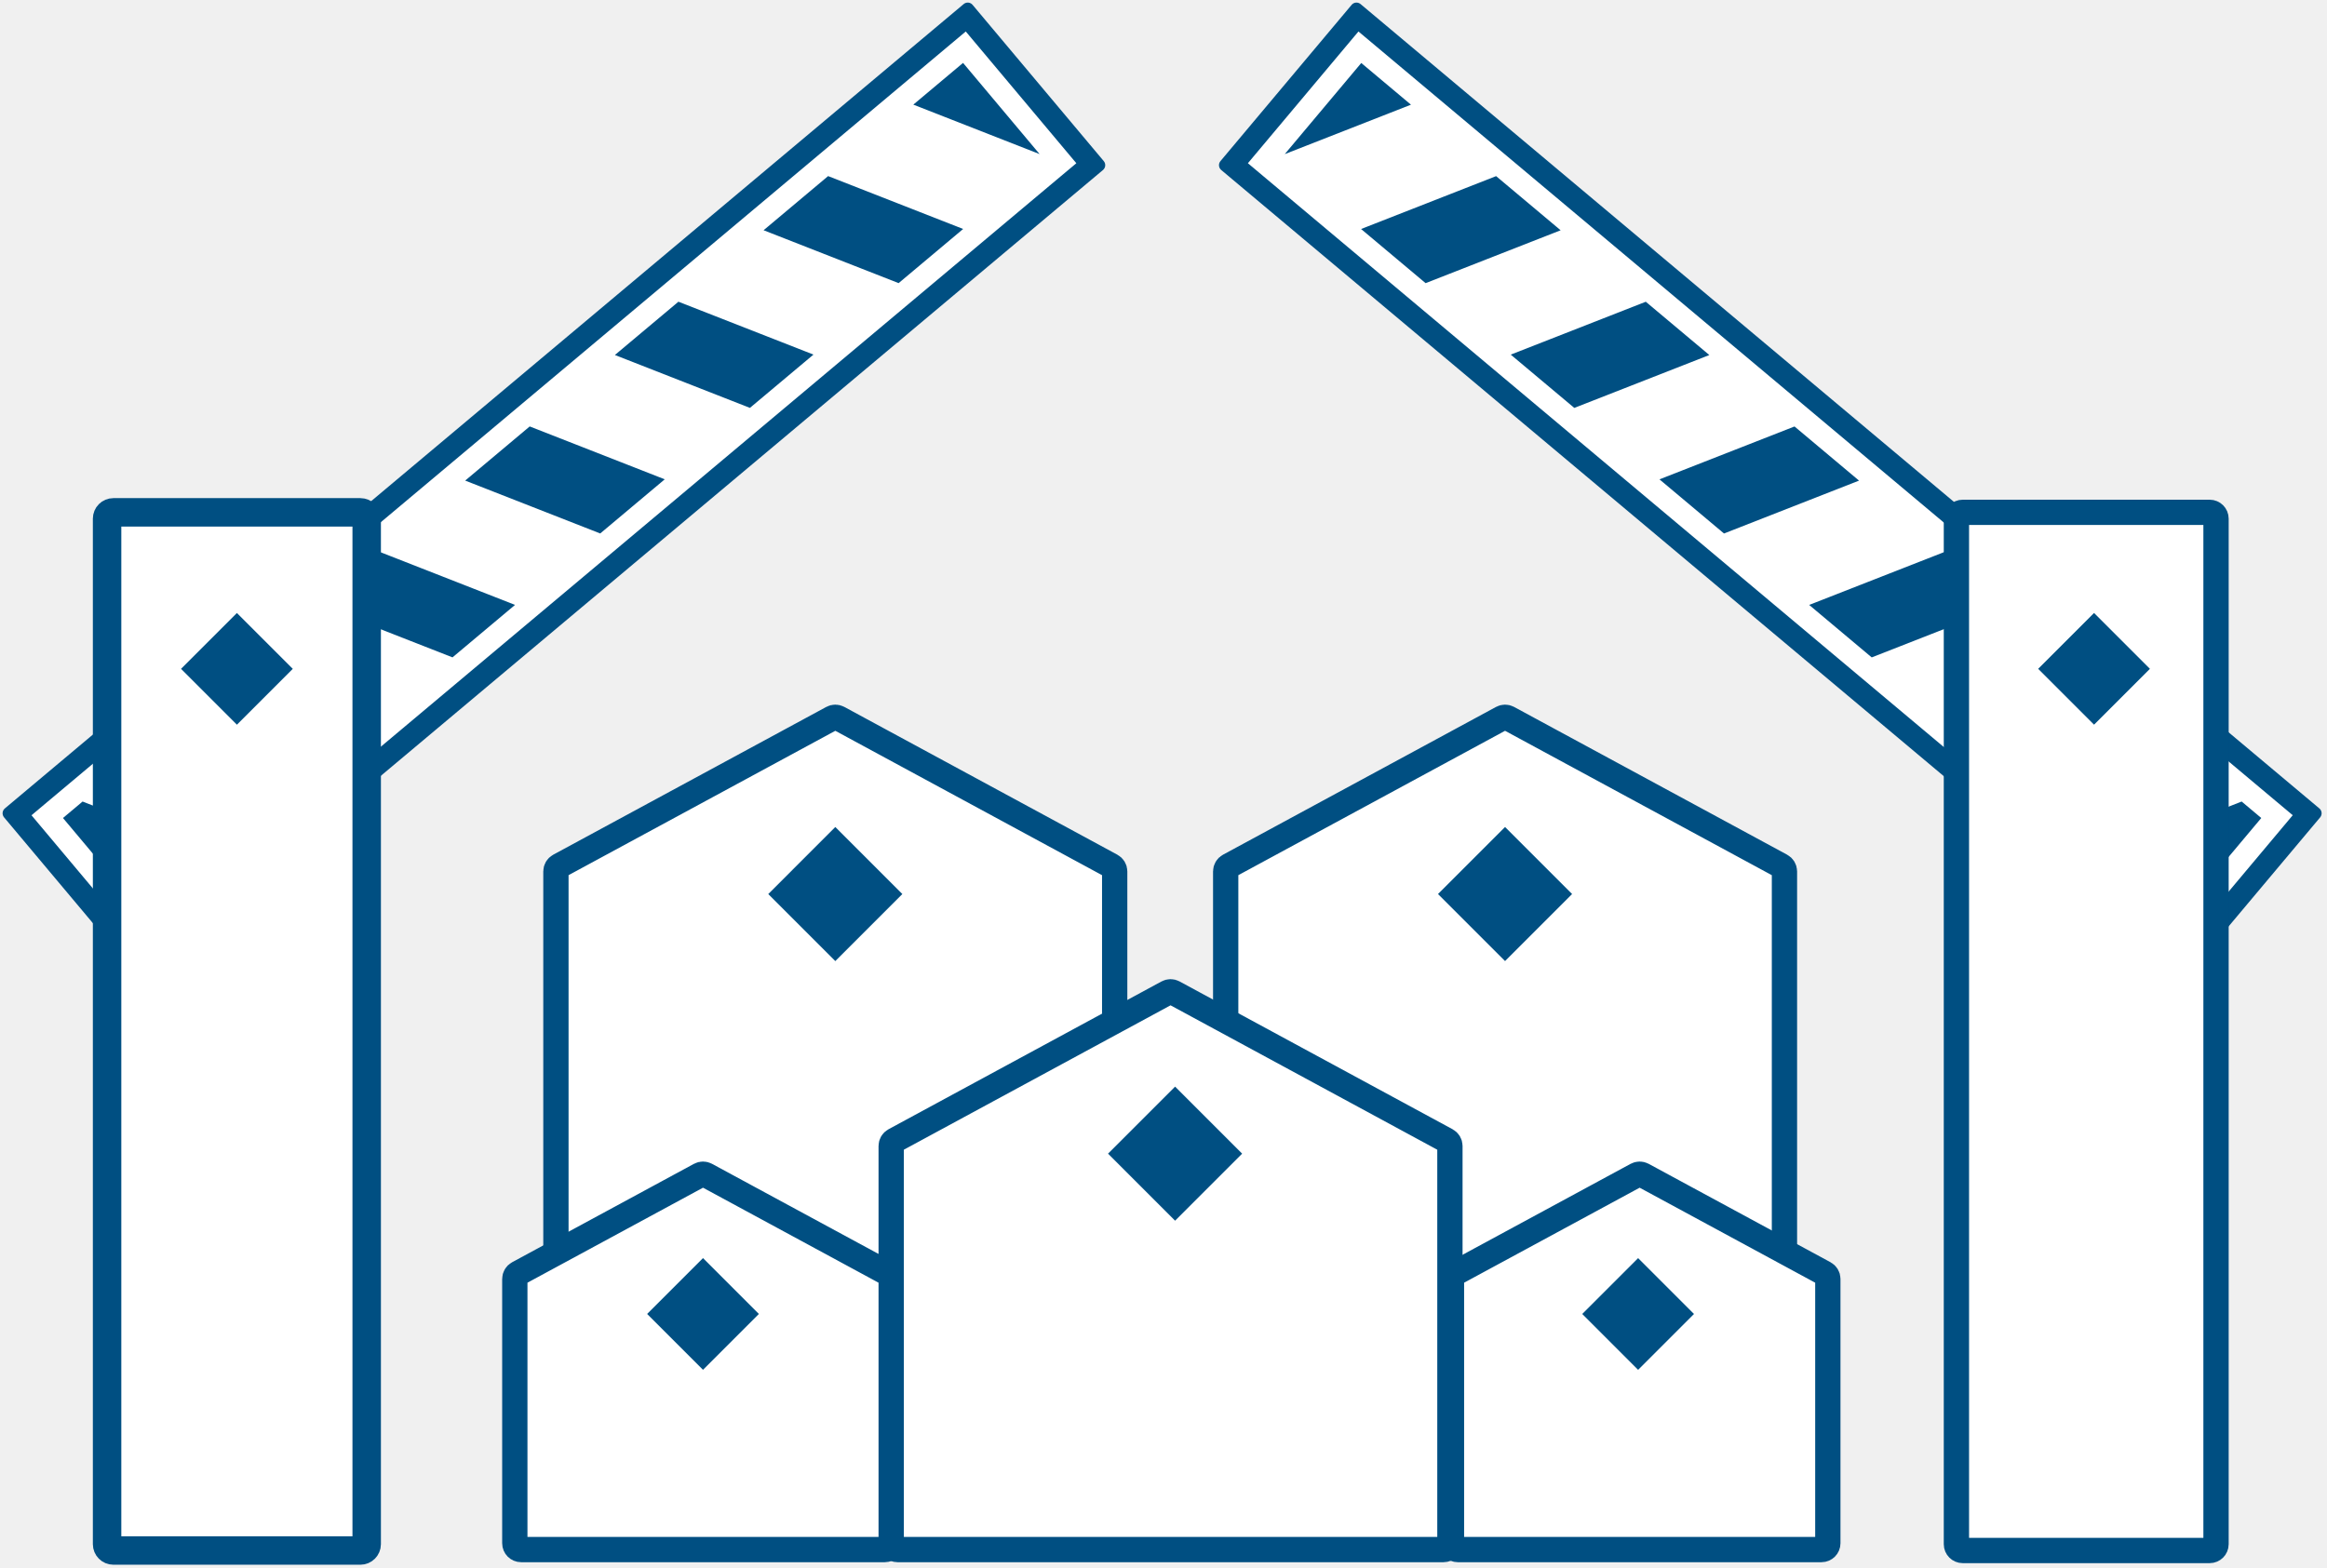
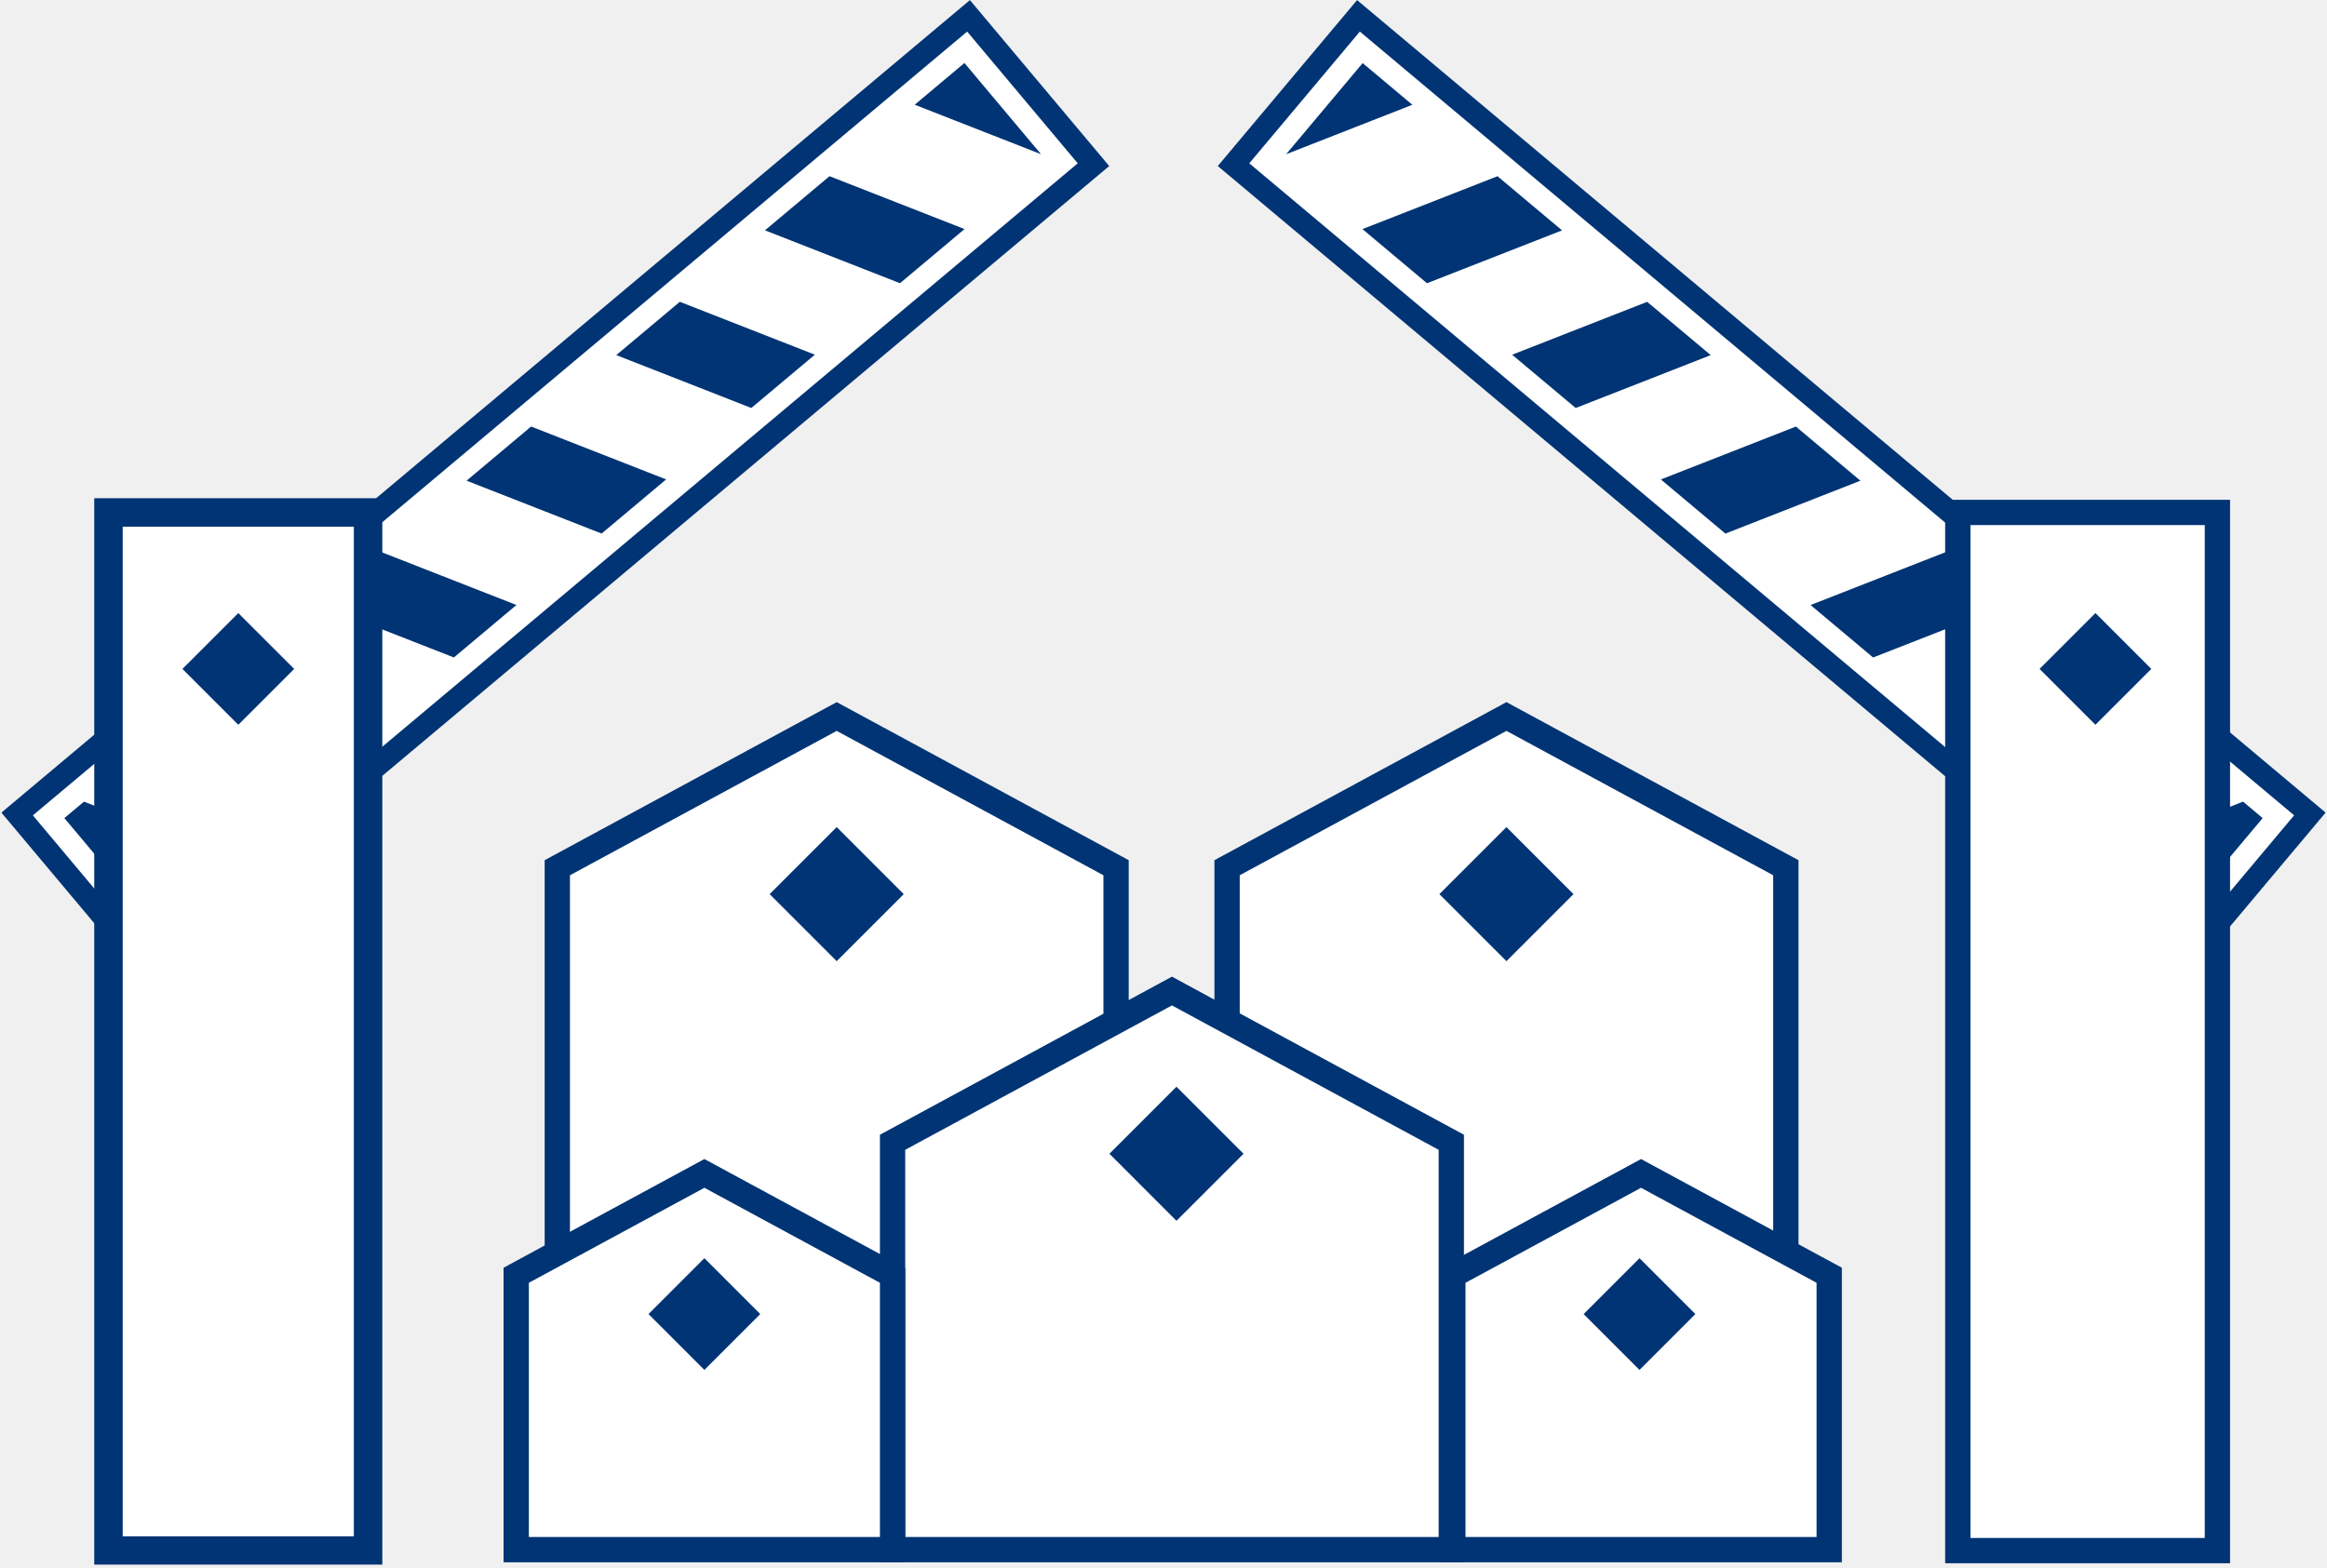
<svg xmlns="http://www.w3.org/2000/svg" width="736" height="496" viewBox="0 0 736 496" fill="none">
-   <g clip-path="url(#clip0_37_197)">
-     <path d="M307.616 1.532C306.906 0.686 305.644 0.576 304.798 1.286L1.532 255.764C0.686 256.474 0.576 257.736 1.286 258.582L42.774 308.018C43.484 308.864 44.746 308.974 45.592 308.264L348.858 53.786C349.704 53.076 349.814 51.814 349.104 50.968L307.616 1.532Z" fill="#004F82" />
-     <path d="M45.36 294.616L335.454 51.199L305.024 14.934L14.931 258.351L45.36 294.616Z" fill="#004F82" />
-     <path d="M305.46 9.96L9.96 257.92L44.93 299.6L340.43 51.64L305.46 9.96ZM100.41 191.24L120.19 174.64L162.9 191.37L143.12 207.97L100.41 191.24ZM116.19 230.57L95.78 247.7L53.07 230.97L73.48 213.84L116.19 230.57ZM147.13 152.04L167.54 134.91L210.25 151.64L189.84 168.77L147.13 152.04ZM194.48 112.31L214.58 95.45L257.29 112.18L237.19 129.04L194.48 112.31ZM241.51 72.84L261.92 55.71L304.63 72.44L284.22 89.57L241.51 72.84ZM328.79 48.74L288.87 33.1L304.6 19.9L328.8 48.73L328.79 48.74ZM19.92 258.79L26.12 253.58L68.83 270.31L45.8 289.64L19.92 258.79Z" fill="white" />
-     <path d="M427.504 1.532C428.214 0.686 429.476 0.576 430.322 1.286L733.588 255.764C734.434 256.474 734.544 257.736 733.834 258.582L692.346 308.018C691.636 308.864 690.374 308.974 689.528 308.264L386.262 53.786C385.416 53.076 385.306 51.814 386.016 50.968L427.504 1.532Z" fill="#004F82" />
-     <path d="M720.188 258.358L430.095 14.94L399.665 51.205L689.759 294.622L720.188 258.358Z" fill="#004F82" />
-     <path d="M394.69 51.64L690.19 299.59L725.16 257.91L429.66 9.96L394.69 51.64ZM592 207.98L572.22 191.38L614.93 174.65L634.71 191.25L592 207.98ZM661.65 213.85L682.06 230.98L639.35 247.71L618.94 230.58L661.65 213.85ZM545.28 168.78L524.87 151.65L567.58 134.92L587.99 152.05L545.28 168.78ZM497.93 129.05L477.83 112.19L520.54 95.46L540.64 112.32L497.93 129.05ZM450.9 89.58L430.49 72.45L473.2 55.72L493.61 72.85L450.9 89.58ZM430.54 19.92L446.27 33.12L406.35 48.76L430.55 19.93L430.54 19.92ZM689.33 289.64L666.3 270.31L709.01 253.58L715.21 258.79L689.33 289.64Z" fill="white" />
-     <path d="M352.56 401.37C352.56 402.475 351.665 403.37 350.56 403.37H177.83C176.725 403.37 175.83 402.475 175.83 401.37V275.682C175.83 274.947 176.232 274.272 176.878 273.923L263.248 227.165C263.842 226.844 264.558 226.844 265.152 227.166L351.512 273.923C352.158 274.272 352.56 274.947 352.56 275.681V401.37Z" fill="white" stroke="#004F82" stroke-width="8" stroke-miterlimit="10" />
-     <path d="M564.4 401.37C564.4 402.475 563.505 403.37 562.4 403.37H389.67C388.565 403.37 387.67 402.475 387.67 401.37V275.681C387.67 274.947 388.072 274.272 388.718 273.923L475.078 227.166C475.672 226.844 476.388 226.844 476.982 227.165L563.352 273.923C563.998 274.272 564.4 274.947 564.4 275.682V401.37Z" fill="white" stroke="#004F82" stroke-width="8" stroke-miterlimit="10" />
-     <path d="M634.821 229.962L659.839 254.98L684.856 229.962L659.839 204.945L634.821 229.962Z" fill="white" />
-     <path d="M49.912 229.973L74.93 254.991L99.947 229.973L74.93 204.956L49.912 229.973Z" fill="white" />
-     <path d="M458.59 488.23C458.59 489.335 457.695 490.23 456.59 490.23H283.87C282.765 490.23 281.87 489.335 281.87 488.23V362.541C281.87 361.807 282.272 361.132 282.918 360.783L369.278 314.016C369.872 313.694 370.588 313.694 371.182 314.016L457.542 360.783C458.188 361.132 458.59 361.807 458.59 362.541V488.23Z" fill="white" stroke="#004F82" stroke-width="8" stroke-miterlimit="10" />
-     <path d="M281.87 488.23C281.87 489.335 280.975 490.23 279.87 490.23H164.83C163.725 490.23 162.83 489.335 162.83 488.23V404.612C162.83 403.877 163.232 403.202 163.878 402.853L221.398 371.715C221.992 371.394 222.708 371.394 223.302 371.715L280.822 402.853C281.468 403.202 281.87 403.877 281.87 404.612V488.23Z" fill="white" stroke="#004F82" stroke-width="8" stroke-miterlimit="10" />
-     <path d="M578.12 488.23C578.12 489.335 577.225 490.23 576.12 490.23H461.08C459.975 490.23 459.08 489.335 459.08 488.23V404.612C459.08 403.877 459.482 403.202 460.128 402.853L517.648 371.715C518.242 371.394 518.958 371.394 519.552 371.715L577.072 402.853C577.718 403.202 578.12 403.877 578.12 404.612V488.23Z" fill="white" stroke="#004F82" stroke-width="8" stroke-miterlimit="10" />
-     <path d="M620.79 490.53H698.9C700.005 490.53 700.9 489.635 700.9 488.53V164.09C700.9 162.985 700.005 162.09 698.9 162.09H620.79C619.685 162.09 618.79 162.985 618.79 164.09V488.53C618.79 489.635 619.685 490.53 620.79 490.53Z" fill="white" stroke="#004F82" stroke-width="8" stroke-miterlimit="10" />
-     <path d="M113.98 162.09H35.87C34.765 162.09 33.87 162.985 33.87 164.09V488.53C33.87 489.635 34.765 490.53 35.87 490.53H113.98C115.085 490.53 115.98 489.635 115.98 488.53V164.09C115.98 162.985 115.085 162.09 113.98 162.09Z" fill="white" stroke="#004F82" stroke-width="9" stroke-miterlimit="10" />
-     <path d="M74.93 193.93L57.26 211.6L74.93 229.271L92.601 211.6L74.93 193.93Z" fill="#004F82" />
-     <path d="M264.196 261.641L242.99 282.848L264.196 304.054L285.402 282.848L264.196 261.641Z" fill="#004F82" />
-     <path d="M222.35 398.021L204.679 415.692L222.35 433.363L240.02 415.692L222.35 398.021Z" fill="#004F82" />
-     <path d="M476.029 261.638L454.823 282.844L476.029 304.05L497.235 282.844L476.029 261.638Z" fill="#004F82" />
-     <path d="M371.663 343.773L350.457 364.979L371.663 386.186L392.869 364.979L371.663 343.773Z" fill="#004F82" />
-     <path d="M518.113 398.028L500.443 415.698L518.113 433.369L535.784 415.698L518.113 398.028Z" fill="#004F82" />
-     <path d="M662.318 193.922L644.647 211.593L662.318 229.263L679.988 211.593L662.318 193.922Z" fill="#004F82" />
+   <g clip-path="url(#clip0_878_13376)">
+     <mask id="mask0_878_13376" style="mask-type:luminance" maskUnits="userSpaceOnUse" x="0" y="0" width="736" height="496">
+       <path d="M735.56 0.03H0.44V495.06H735.56V0.03Z" fill="white" />
+     </mask>
+     <g mask="url(#mask0_878_13376)">
+       <path d="M306.77 0.03L0.44 257.08L44.5 309.58L350.83 52.53L306.77 0.03Z" fill="#003474" />
+       <path d="M45.8 294.646L335.894 51.228L305.464 14.964L15.371 258.381L45.8 294.646Z" fill="#003474" />
+       <path d="M305.9 9.99L10.4 257.95L45.37 299.63L340.87 51.67L305.9 9.99ZM100.85 191.27L120.63 174.67L163.34 191.4L143.56 208L100.85 191.27ZM116.63 230.6L96.22 247.73L53.51 231L73.92 213.87L116.63 230.6ZM147.57 152.07L167.98 134.94L210.69 151.67L190.28 168.8L147.57 152.07ZM194.92 112.34L215.02 95.48L257.73 112.21L237.63 129.07L194.92 112.34ZM241.95 72.87L262.36 55.74L305.07 72.47L284.66 89.6L241.95 72.87ZM329.23 48.77L289.31 33.13L305.04 19.93L329.24 48.76L329.23 48.77ZM20.36 258.82L26.56 253.61L69.27 270.34L46.24 289.67L20.36 258.82Z" fill="white" />
+       <path d="M429.23 0.03L735.56 257.08L691.5 309.58L385.17 52.53L429.23 0.03Z" fill="#003474" />
+       <path d="M720.628 258.388L430.535 14.97L400.105 51.235L690.199 294.652L720.628 258.388Z" fill="#003474" />
+       <path d="M395.13 51.67L690.63 299.62L725.6 257.94L430.1 9.99L395.13 51.67ZM592.44 208.01L572.66 191.41L615.37 174.68L635.15 191.28L592.44 208.01ZM662.09 213.88L682.5 231.01L639.79 247.74L619.38 230.61L662.09 213.88ZM545.72 168.81L525.31 151.68L568.02 134.95L588.43 152.08L545.72 168.81ZM498.37 129.08L478.27 112.22L520.98 95.49L541.08 112.35L498.37 129.08ZM451.34 89.61L430.93 72.48L473.64 55.75L494.05 72.88L451.34 89.61ZM430.98 19.95L446.71 33.15L406.79 48.79L430.99 19.96L430.98 19.95ZM689.77 289.67L666.74 270.34L709.45 253.61L715.65 258.82L689.77 289.67Z" fill="white" />
+       <path d="M353 403.4H176.27V274.52L264.64 226.68L353 274.52V403.4Z" fill="white" stroke="#003474" stroke-width="8" stroke-miterlimit="10" />
+       <path d="M564.84 403.4H388.11V274.52L476.47 226.68L564.84 274.52V403.4Z" fill="white" stroke="#003474" stroke-width="8" stroke-miterlimit="10" />
+       <path d="M635.261 229.992L660.279 255.01L685.296 229.992L660.279 204.975L635.261 229.992Z" fill="#003474" />
+       <path d="M50.352 230.003L75.37 255.021L100.387 230.003L75.37 204.986L50.352 230.003Z" fill="#003474" />
+       <path d="M459.03 490.26H282.31V361.38L370.67 313.53L459.03 361.38V490.26Z" fill="white" stroke="#003474" stroke-width="8" stroke-miterlimit="10" />
+       <path d="M282.31 490.26H163.27V403.45L222.79 371.23L282.31 403.45V490.26Z" fill="white" stroke="#003474" stroke-width="8" stroke-miterlimit="10" />
+       <path d="M578.56 490.26H459.52V403.45L519.04 371.23L578.56 403.45V490.26Z" fill="white" stroke="#003474" stroke-width="8" stroke-miterlimit="10" />
+       <path d="M619.23 490.56H701.34V162.12H619.23V490.56Z" fill="white" stroke="#003474" stroke-width="8" stroke-miterlimit="10" />
+       <path d="M116.42 162.12H34.31V490.56H116.42V162.12Z" fill="white" stroke="#003474" stroke-width="9" stroke-miterlimit="10" />
+       <path d="M75.37 193.96L57.7 211.63L75.37 229.301L93.041 211.63L75.37 193.96Z" fill="#003474" />
+       <path d="M264.636 261.671L243.43 282.878L264.636 304.084L285.842 282.878L264.636 261.671Z" fill="#003474" />
+       <path d="M222.79 398.051L205.119 415.722L222.79 433.393L240.46 415.722L222.79 398.051Z" fill="#003474" />
+       <path d="M476.469 261.668L455.263 282.874L476.469 304.08L497.675 282.874L476.469 261.668Z" fill="#003474" />
+       <path d="M372.103 343.803L350.897 365.009L372.103 386.216L393.309 365.009L372.103 343.803Z" fill="#003474" />
+       <path d="M518.553 398.058L500.883 415.728L518.553 433.399L536.224 415.728L518.553 398.058Z" fill="#003474" />
+       <path d="M662.758 193.952L645.087 211.623L662.758 229.293L680.428 211.623L662.758 193.952Z" fill="#003474" />
+     </g>
  </g>
  <defs>
-     <clipPath id="clip0_37_197">
-       <rect width="735.12" height="496" fill="white" />
+     <clipPath id="clip0_878_13376">
+       <rect width="736" height="496" fill="white" />
    </clipPath>
  </defs>
</svg>
